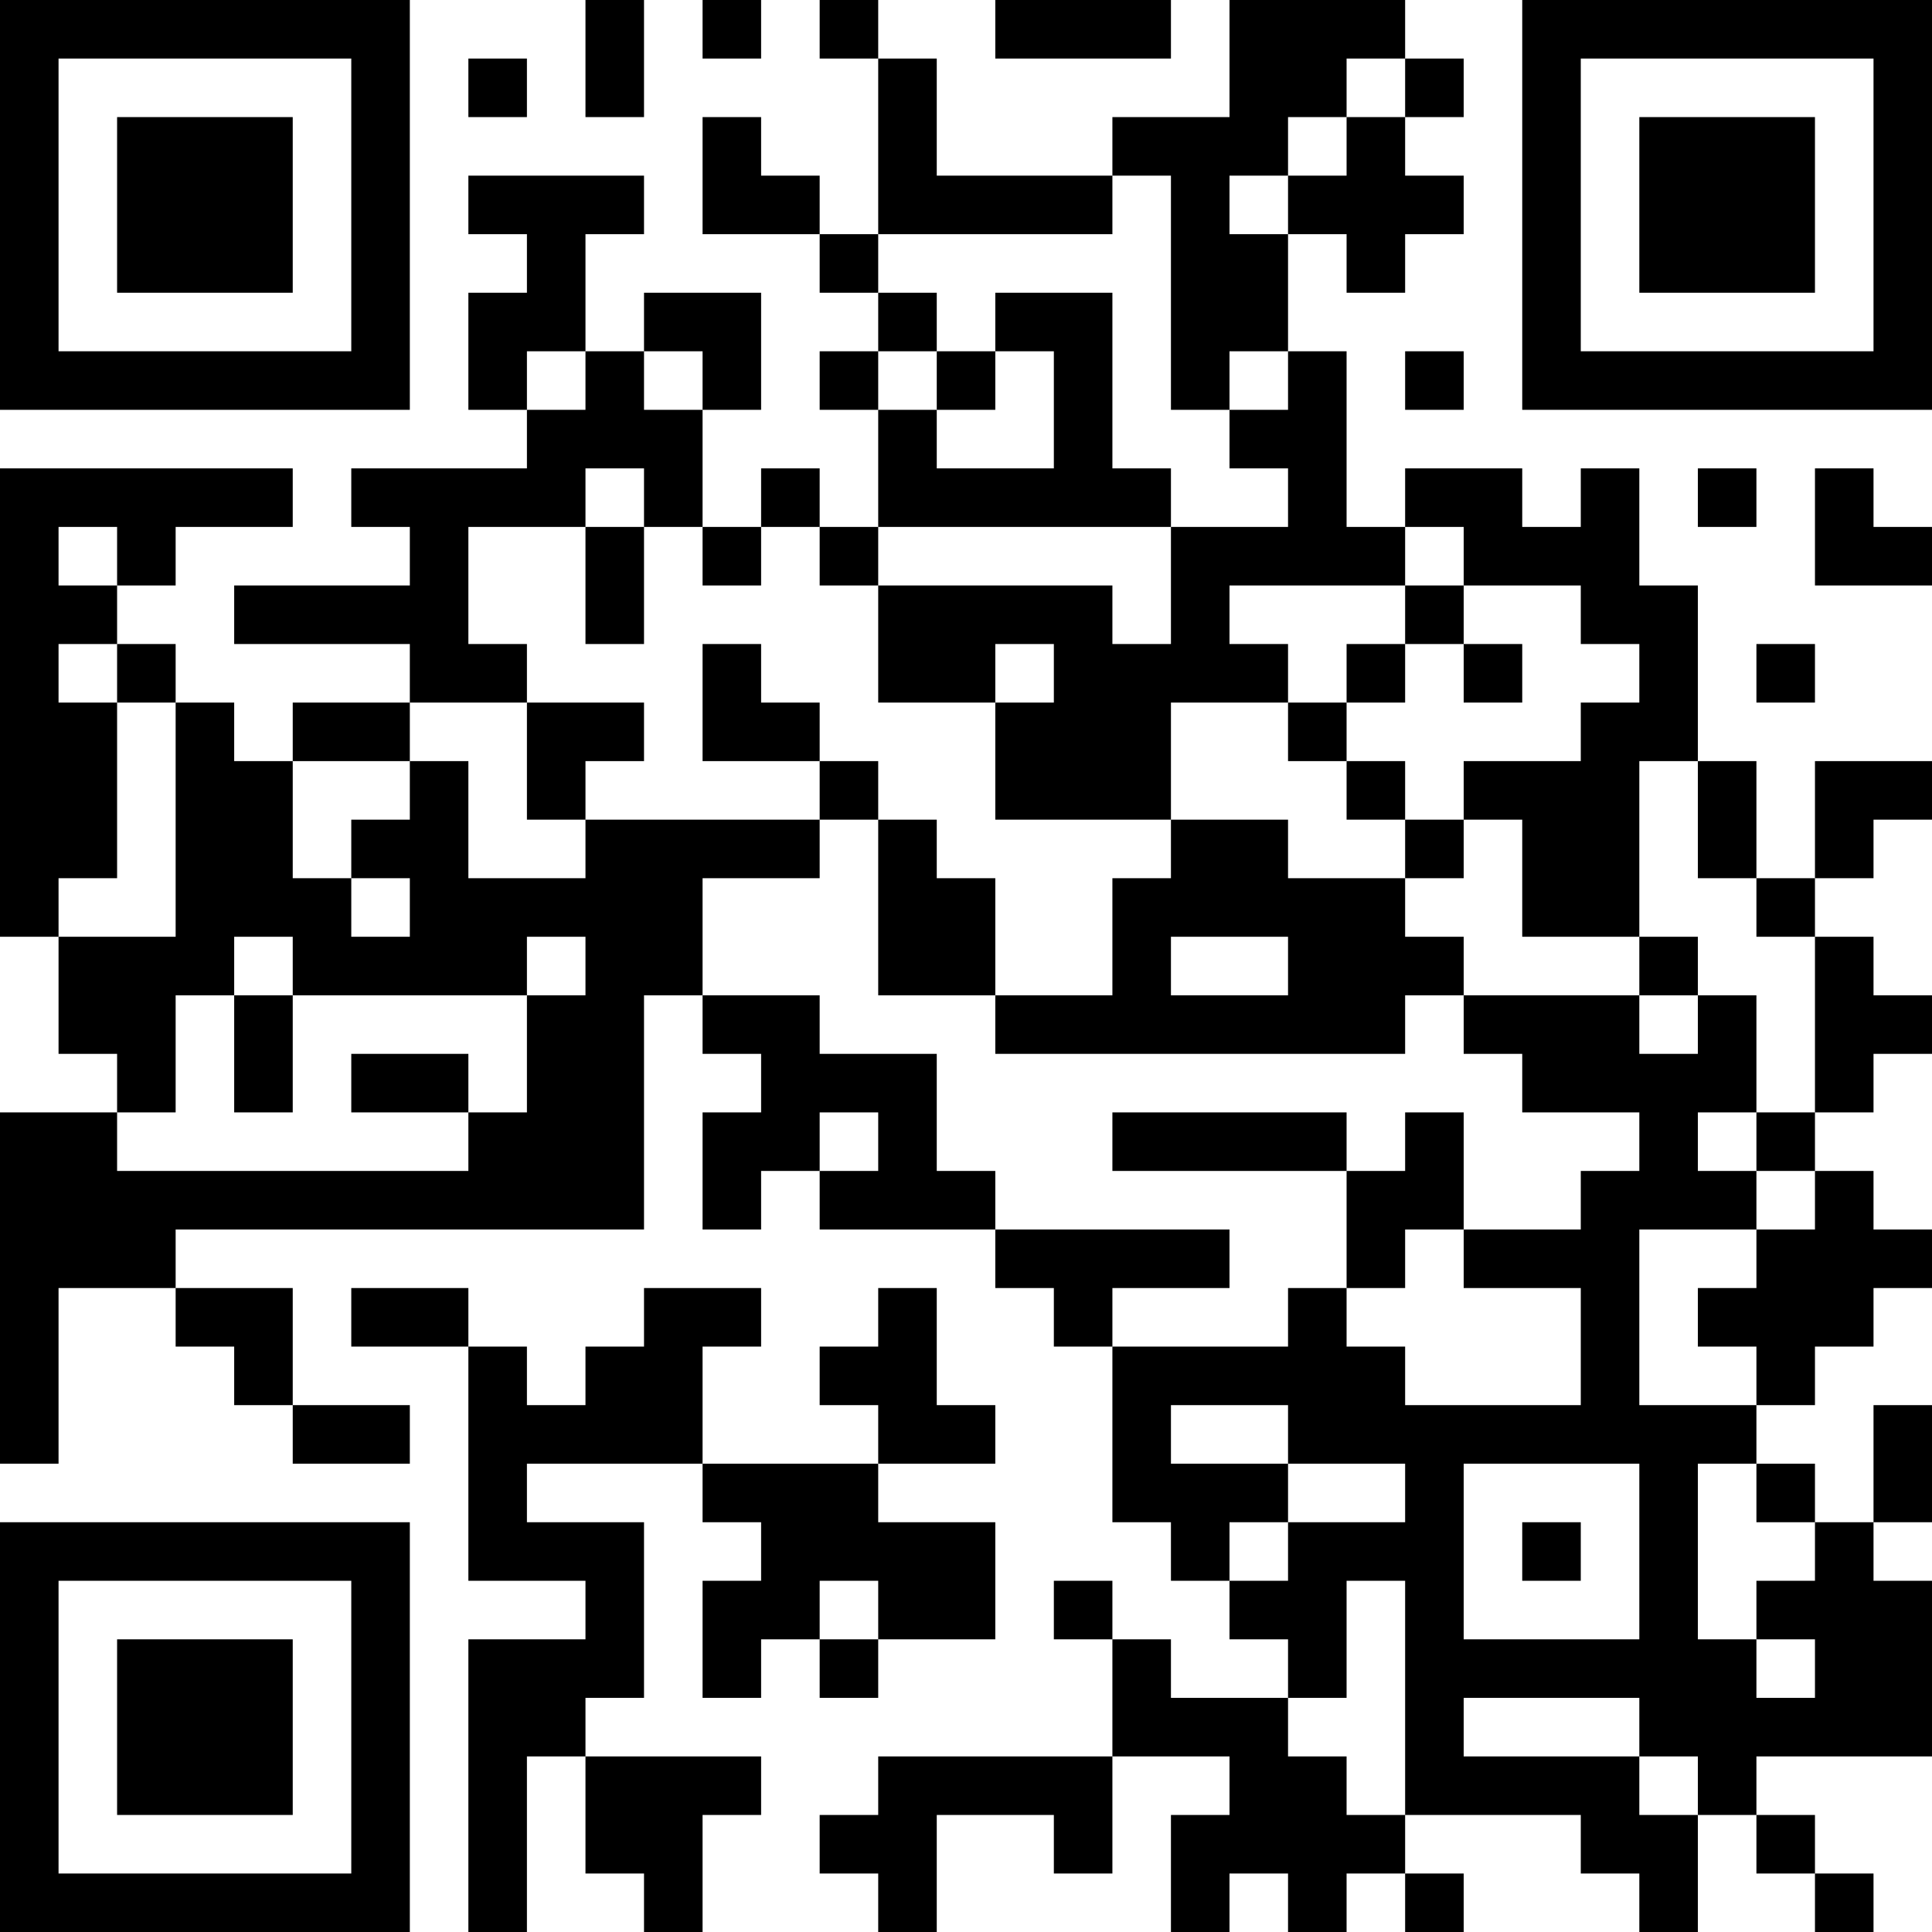
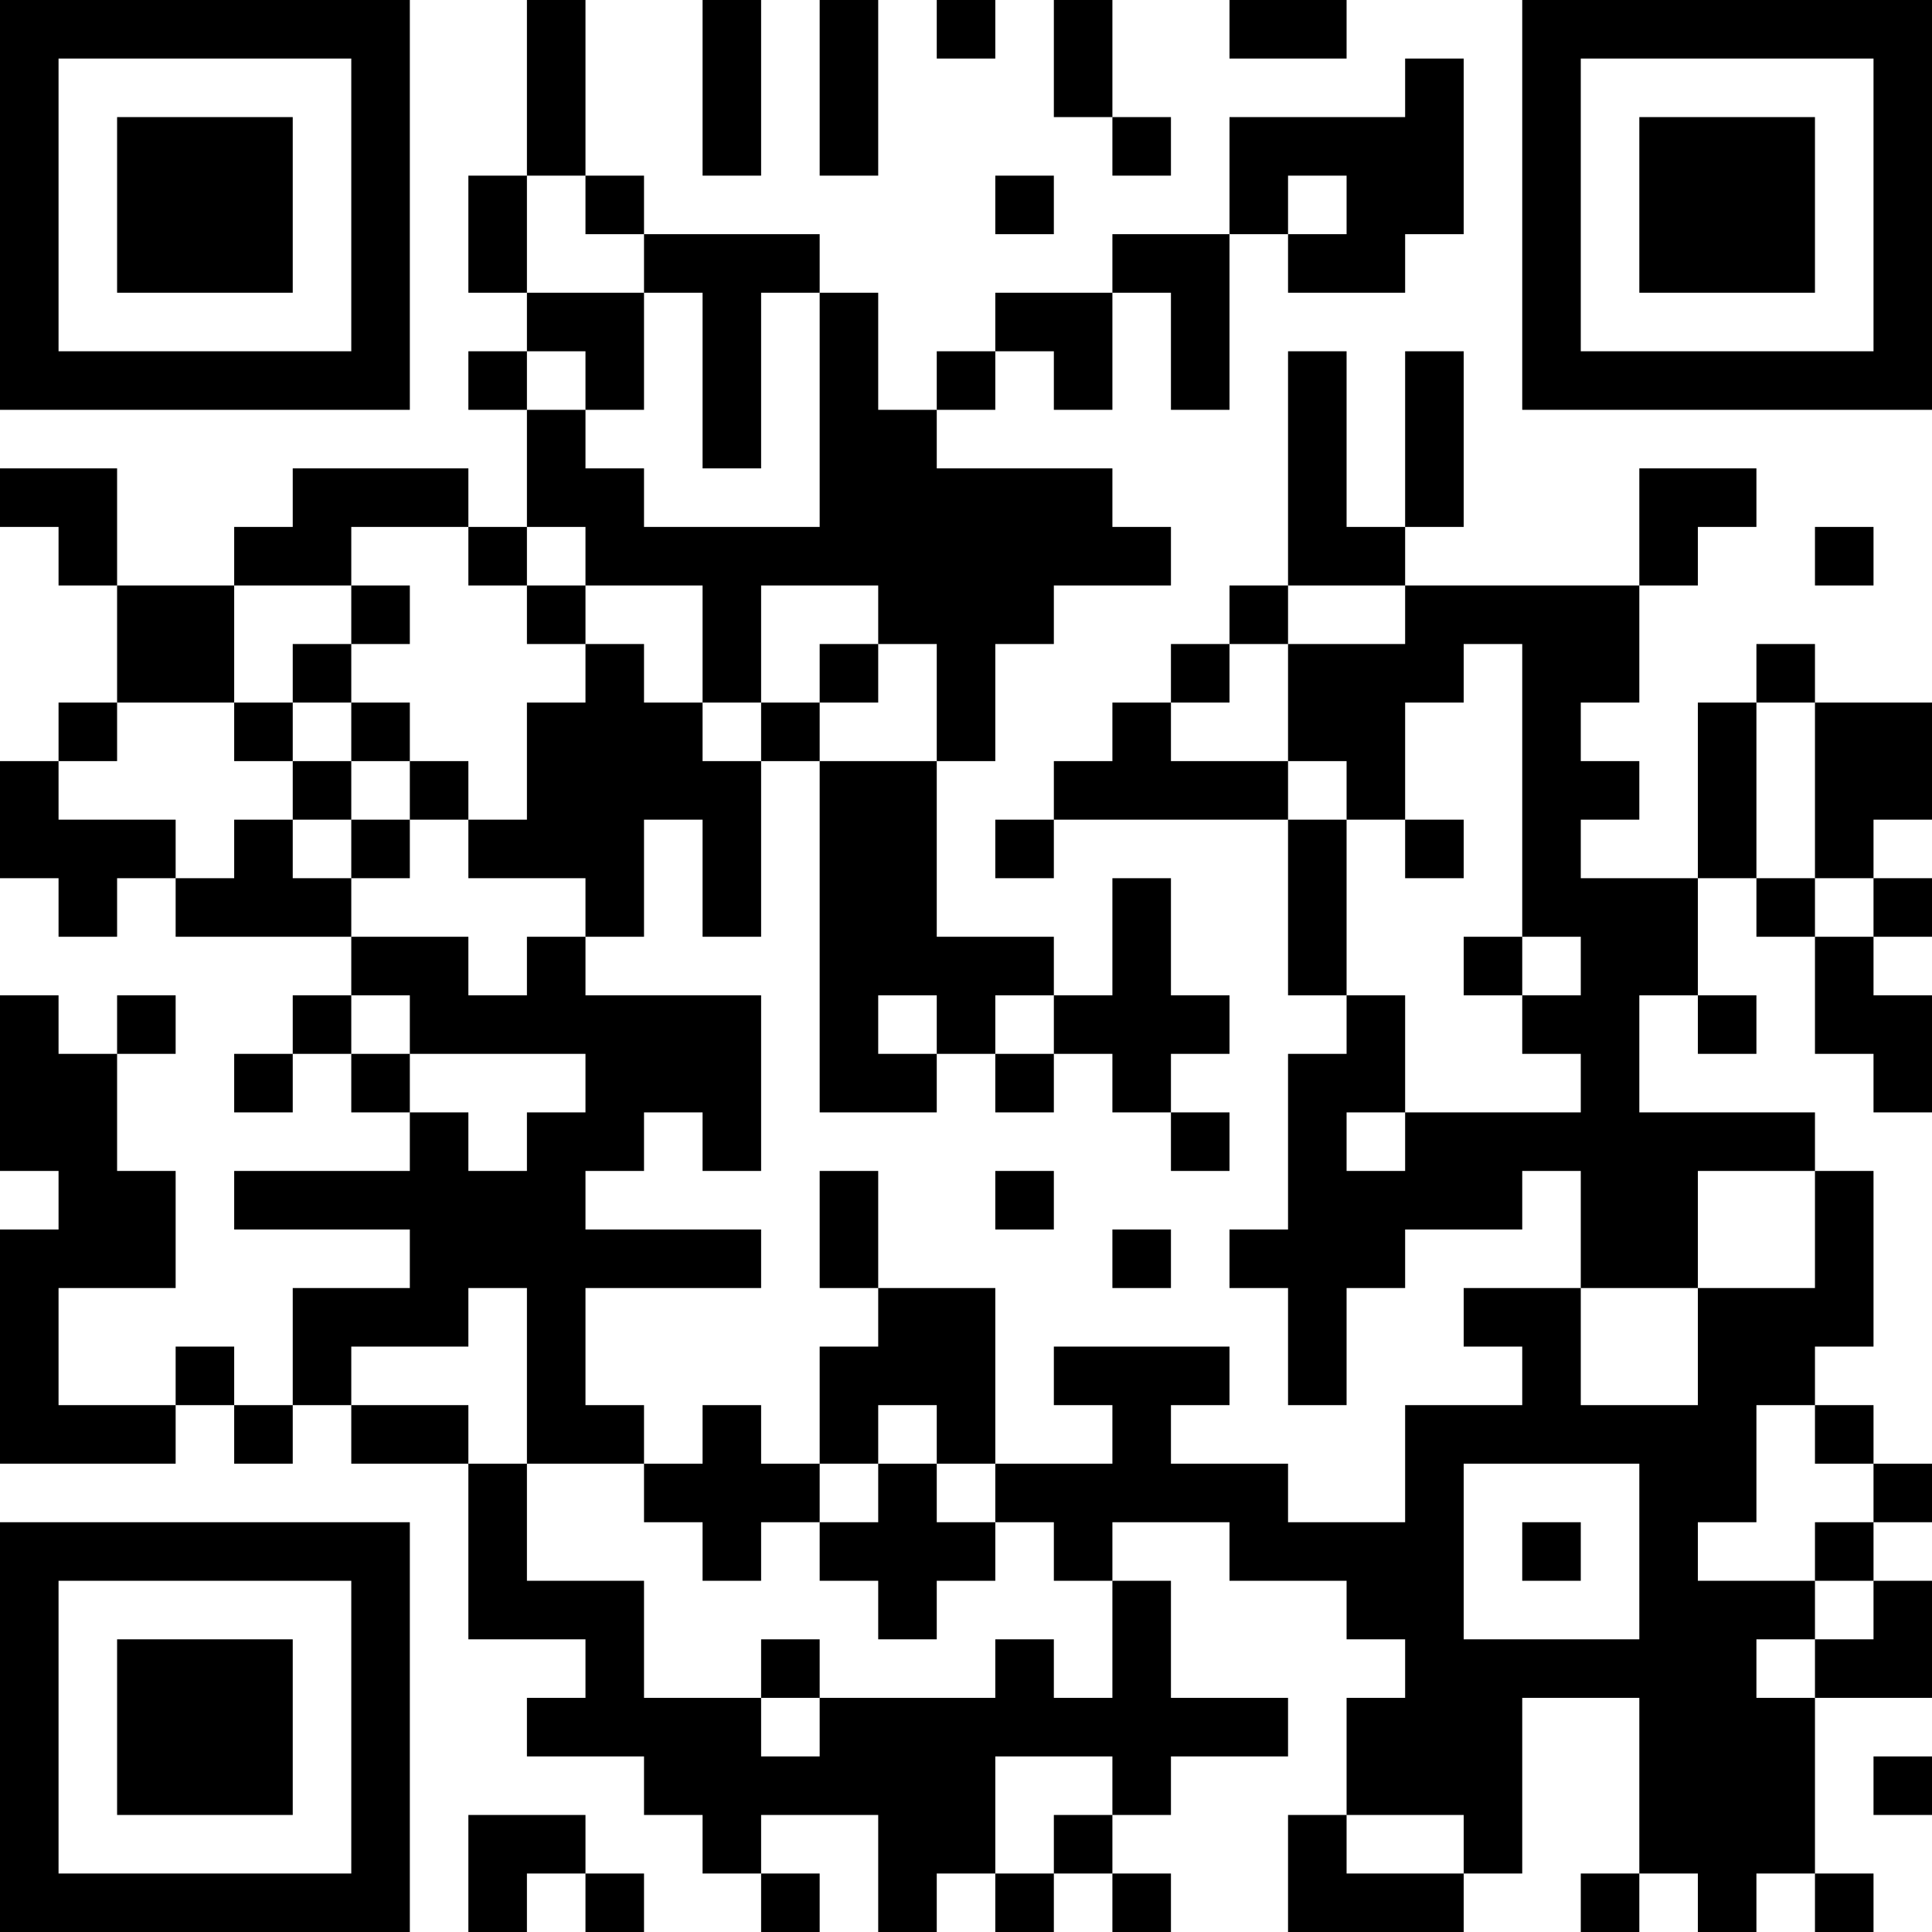
<svg xmlns="http://www.w3.org/2000/svg" version="1.1" width="250" height="250" viewBox="0 0 250 250">
  <rect x="0" y="0" width="250" height="250" fill="#ffffff" />
  <g transform="scale(7.576)">
    <g transform="translate(0,0)">
-       <path fill-rule="evenodd" d="M10 0L10 2L11 2L11 0ZM12 0L12 1L13 1L13 0ZM14 0L14 1L15 1L15 4L14 4L14 3L13 3L13 2L12 2L12 4L14 4L14 5L15 5L15 6L14 6L14 7L15 7L15 9L14 9L14 8L13 8L13 9L12 9L12 7L13 7L13 5L11 5L11 6L10 6L10 4L11 4L11 3L8 3L8 4L9 4L9 5L8 5L8 7L9 7L9 8L6 8L6 9L7 9L7 10L4 10L4 11L7 11L7 12L5 12L5 13L4 13L4 12L3 12L3 11L2 11L2 10L3 10L3 9L5 9L5 8L0 8L0 16L1 16L1 18L2 18L2 19L0 19L0 25L1 25L1 22L3 22L3 23L4 23L4 24L5 24L5 25L7 25L7 24L5 24L5 22L3 22L3 21L11 21L11 17L12 17L12 18L13 18L13 19L12 19L12 21L13 21L13 20L14 20L14 21L17 21L17 22L18 22L18 23L19 23L19 26L20 26L20 27L21 27L21 28L22 28L22 29L20 29L20 28L19 28L19 27L18 27L18 28L19 28L19 30L15 30L15 31L14 31L14 32L15 32L15 33L16 33L16 31L18 31L18 32L19 32L19 30L21 30L21 31L20 31L20 33L21 33L21 32L22 32L22 33L23 33L23 32L24 32L24 33L25 33L25 32L24 32L24 31L27 31L27 32L28 32L28 33L29 33L29 31L30 31L30 32L31 32L31 33L32 33L32 32L31 32L31 31L30 31L30 30L33 30L33 27L32 27L32 26L33 26L33 24L32 24L32 26L31 26L31 25L30 25L30 24L31 24L31 23L32 23L32 22L33 22L33 21L32 21L32 20L31 20L31 19L32 19L32 18L33 18L33 17L32 17L32 16L31 16L31 15L32 15L32 14L33 14L33 13L31 13L31 15L30 15L30 13L29 13L29 10L28 10L28 8L27 8L27 9L26 9L26 8L24 8L24 9L23 9L23 6L22 6L22 4L23 4L23 5L24 5L24 4L25 4L25 3L24 3L24 2L25 2L25 1L24 1L24 0L21 0L21 2L19 2L19 3L16 3L16 1L15 1L15 0ZM17 0L17 1L20 1L20 0ZM8 1L8 2L9 2L9 1ZM23 1L23 2L22 2L22 3L21 3L21 4L22 4L22 3L23 3L23 2L24 2L24 1ZM19 3L19 4L15 4L15 5L16 5L16 6L15 6L15 7L16 7L16 8L18 8L18 6L17 6L17 5L19 5L19 8L20 8L20 9L15 9L15 10L14 10L14 9L13 9L13 10L12 10L12 9L11 9L11 8L10 8L10 9L8 9L8 11L9 11L9 12L7 12L7 13L5 13L5 15L6 15L6 16L7 16L7 15L6 15L6 14L7 14L7 13L8 13L8 15L10 15L10 14L14 14L14 15L12 15L12 17L14 17L14 18L16 18L16 20L17 20L17 21L21 21L21 22L19 22L19 23L22 23L22 22L23 22L23 23L24 23L24 24L27 24L27 22L25 22L25 21L27 21L27 20L28 20L28 19L26 19L26 18L25 18L25 17L28 17L28 18L29 18L29 17L30 17L30 19L29 19L29 20L30 20L30 21L28 21L28 24L30 24L30 23L29 23L29 22L30 22L30 21L31 21L31 20L30 20L30 19L31 19L31 16L30 16L30 15L29 15L29 13L28 13L28 16L26 16L26 14L25 14L25 13L27 13L27 12L28 12L28 11L27 11L27 10L25 10L25 9L24 9L24 10L21 10L21 11L22 11L22 12L20 12L20 14L17 14L17 12L18 12L18 11L17 11L17 12L15 12L15 10L19 10L19 11L20 11L20 9L22 9L22 8L21 8L21 7L22 7L22 6L21 6L21 7L20 7L20 3ZM9 6L9 7L10 7L10 6ZM11 6L11 7L12 7L12 6ZM16 6L16 7L17 7L17 6ZM24 6L24 7L25 7L25 6ZM29 8L29 9L30 9L30 8ZM31 8L31 10L33 10L33 9L32 9L32 8ZM1 9L1 10L2 10L2 9ZM10 9L10 11L11 11L11 9ZM24 10L24 11L23 11L23 12L22 12L22 13L23 13L23 14L24 14L24 15L22 15L22 14L20 14L20 15L19 15L19 17L17 17L17 15L16 15L16 14L15 14L15 13L14 13L14 12L13 12L13 11L12 11L12 13L14 13L14 14L15 14L15 17L17 17L17 18L24 18L24 17L25 17L25 16L24 16L24 15L25 15L25 14L24 14L24 13L23 13L23 12L24 12L24 11L25 11L25 12L26 12L26 11L25 11L25 10ZM1 11L1 12L2 12L2 15L1 15L1 16L3 16L3 12L2 12L2 11ZM30 11L30 12L31 12L31 11ZM9 12L9 14L10 14L10 13L11 13L11 12ZM4 16L4 17L3 17L3 19L2 19L2 20L8 20L8 19L9 19L9 17L10 17L10 16L9 16L9 17L5 17L5 16ZM20 16L20 17L22 17L22 16ZM28 16L28 17L29 17L29 16ZM4 17L4 19L5 19L5 17ZM6 18L6 19L8 19L8 18ZM14 19L14 20L15 20L15 19ZM19 19L19 20L23 20L23 22L24 22L24 21L25 21L25 19L24 19L24 20L23 20L23 19ZM6 22L6 23L8 23L8 27L10 27L10 28L8 28L8 33L9 33L9 30L10 30L10 32L11 32L11 33L12 33L12 31L13 31L13 30L10 30L10 29L11 29L11 26L9 26L9 25L12 25L12 26L13 26L13 27L12 27L12 29L13 29L13 28L14 28L14 29L15 29L15 28L17 28L17 26L15 26L15 25L17 25L17 24L16 24L16 22L15 22L15 23L14 23L14 24L15 24L15 25L12 25L12 23L13 23L13 22L11 22L11 23L10 23L10 24L9 24L9 23L8 23L8 22ZM20 24L20 25L22 25L22 26L21 26L21 27L22 27L22 26L24 26L24 25L22 25L22 24ZM25 25L25 28L28 28L28 25ZM29 25L29 28L30 28L30 29L31 29L31 28L30 28L30 27L31 27L31 26L30 26L30 25ZM26 26L26 27L27 27L27 26ZM14 27L14 28L15 28L15 27ZM23 27L23 29L22 29L22 30L23 30L23 31L24 31L24 27ZM25 29L25 30L28 30L28 31L29 31L29 30L28 30L28 29ZM0 0L0 7L7 7L7 0ZM1 1L1 6L6 6L6 1ZM2 2L2 5L5 5L5 2ZM26 0L26 7L33 7L33 0ZM27 1L27 6L32 6L32 1ZM28 2L28 5L31 5L31 2ZM0 26L0 33L7 33L7 26ZM1 27L1 32L6 32L6 27ZM2 28L2 31L5 31L5 28Z" fill="#000000" />
+       <path fill-rule="evenodd" d="M9 0L9 3L8 3L8 5L9 5L9 6L8 6L8 7L9 7L9 9L8 9L8 8L5 8L5 9L4 9L4 10L2 10L2 8L0 8L0 9L1 9L1 10L2 10L2 12L1 12L1 13L0 13L0 15L1 15L1 16L2 16L2 15L3 15L3 16L6 16L6 17L5 17L5 18L4 18L4 19L5 19L5 18L6 18L6 19L7 19L7 20L4 20L4 21L7 21L7 22L5 22L5 24L4 24L4 23L3 23L3 24L1 24L1 22L3 22L3 20L2 20L2 18L3 18L3 17L2 17L2 18L1 18L1 17L0 17L0 20L1 20L1 21L0 21L0 25L3 25L3 24L4 24L4 25L5 25L5 24L6 24L6 25L8 25L8 28L10 28L10 29L9 29L9 30L11 30L11 31L12 31L12 32L13 32L13 33L14 33L14 32L13 32L13 31L15 31L15 33L16 33L16 32L17 32L17 33L18 33L18 32L19 32L19 33L20 33L20 32L19 32L19 31L20 31L20 30L22 30L22 29L20 29L20 27L19 27L19 26L21 26L21 27L23 27L23 28L24 28L24 29L23 29L23 31L22 31L22 33L25 33L25 32L26 32L26 29L28 29L28 32L27 32L27 33L28 33L28 32L29 32L29 33L30 33L30 32L31 32L31 33L32 33L32 32L31 32L31 29L33 29L33 27L32 27L32 26L33 26L33 25L32 25L32 24L31 24L31 23L32 23L32 20L31 20L31 19L28 19L28 17L29 17L29 18L30 18L30 17L29 17L29 15L30 15L30 16L31 16L31 18L32 18L32 19L33 19L33 17L32 17L32 16L33 16L33 15L32 15L32 14L33 14L33 12L31 12L31 11L30 11L30 12L29 12L29 15L27 15L27 14L28 14L28 13L27 13L27 12L28 12L28 10L29 10L29 9L30 9L30 8L28 8L28 10L24 10L24 9L25 9L25 6L24 6L24 9L23 9L23 6L22 6L22 10L21 10L21 11L20 11L20 12L19 12L19 13L18 13L18 14L17 14L17 15L18 15L18 14L22 14L22 17L23 17L23 18L22 18L22 21L21 21L21 22L22 22L22 24L23 24L23 22L24 22L24 21L26 21L26 20L27 20L27 22L25 22L25 23L26 23L26 24L24 24L24 26L22 26L22 25L20 25L20 24L21 24L21 23L18 23L18 24L19 24L19 25L17 25L17 22L15 22L15 20L14 20L14 22L15 22L15 23L14 23L14 25L13 25L13 24L12 24L12 25L11 25L11 24L10 24L10 22L13 22L13 21L10 21L10 20L11 20L11 19L12 19L12 20L13 20L13 17L10 17L10 16L11 16L11 14L12 14L12 16L13 16L13 13L14 13L14 19L16 19L16 18L17 18L17 19L18 19L18 18L19 18L19 19L20 19L20 20L21 20L21 19L20 19L20 18L21 18L21 17L20 17L20 15L19 15L19 17L18 17L18 16L16 16L16 13L17 13L17 11L18 11L18 10L20 10L20 9L19 9L19 8L16 8L16 7L17 7L17 6L18 6L18 7L19 7L19 5L20 5L20 7L21 7L21 4L22 4L22 5L24 5L24 4L25 4L25 1L24 1L24 2L21 2L21 4L19 4L19 5L17 5L17 6L16 6L16 7L15 7L15 5L14 5L14 4L11 4L11 3L10 3L10 0ZM12 0L12 3L13 3L13 0ZM14 0L14 3L15 3L15 0ZM16 0L16 1L17 1L17 0ZM18 0L18 2L19 2L19 3L20 3L20 2L19 2L19 0ZM21 0L21 1L23 1L23 0ZM9 3L9 5L11 5L11 7L10 7L10 6L9 6L9 7L10 7L10 8L11 8L11 9L14 9L14 5L13 5L13 8L12 8L12 5L11 5L11 4L10 4L10 3ZM17 3L17 4L18 4L18 3ZM22 3L22 4L23 4L23 3ZM6 9L6 10L4 10L4 12L2 12L2 13L1 13L1 14L3 14L3 15L4 15L4 14L5 14L5 15L6 15L6 16L8 16L8 17L9 17L9 16L10 16L10 15L8 15L8 14L9 14L9 12L10 12L10 11L11 11L11 12L12 12L12 13L13 13L13 12L14 12L14 13L16 13L16 11L15 11L15 10L13 10L13 12L12 12L12 10L10 10L10 9L9 9L9 10L8 10L8 9ZM31 9L31 10L32 10L32 9ZM6 10L6 11L5 11L5 12L4 12L4 13L5 13L5 14L6 14L6 15L7 15L7 14L8 14L8 13L7 13L7 12L6 12L6 11L7 11L7 10ZM9 10L9 11L10 11L10 10ZM22 10L22 11L21 11L21 12L20 12L20 13L22 13L22 14L23 14L23 17L24 17L24 19L23 19L23 20L24 20L24 19L27 19L27 18L26 18L26 17L27 17L27 16L26 16L26 11L25 11L25 12L24 12L24 14L23 14L23 13L22 13L22 11L24 11L24 10ZM14 11L14 12L15 12L15 11ZM5 12L5 13L6 13L6 14L7 14L7 13L6 13L6 12ZM30 12L30 15L31 15L31 16L32 16L32 15L31 15L31 12ZM24 14L24 15L25 15L25 14ZM25 16L25 17L26 17L26 16ZM6 17L6 18L7 18L7 19L8 19L8 20L9 20L9 19L10 19L10 18L7 18L7 17ZM15 17L15 18L16 18L16 17ZM17 17L17 18L18 18L18 17ZM17 20L17 21L18 21L18 20ZM29 20L29 22L27 22L27 24L29 24L29 22L31 22L31 20ZM19 21L19 22L20 22L20 21ZM8 22L8 23L6 23L6 24L8 24L8 25L9 25L9 27L11 27L11 29L13 29L13 30L14 30L14 29L17 29L17 28L18 28L18 29L19 29L19 27L18 27L18 26L17 26L17 25L16 25L16 24L15 24L15 25L14 25L14 26L13 26L13 27L12 27L12 26L11 26L11 25L9 25L9 22ZM30 24L30 26L29 26L29 27L31 27L31 28L30 28L30 29L31 29L31 28L32 28L32 27L31 27L31 26L32 26L32 25L31 25L31 24ZM15 25L15 26L14 26L14 27L15 27L15 28L16 28L16 27L17 27L17 26L16 26L16 25ZM25 25L25 28L28 28L28 25ZM26 26L26 27L27 27L27 26ZM13 28L13 29L14 29L14 28ZM17 30L17 32L18 32L18 31L19 31L19 30ZM32 30L32 31L33 31L33 30ZM8 31L8 33L9 33L9 32L10 32L10 33L11 33L11 32L10 32L10 31ZM23 31L23 32L25 32L25 31ZM0 0L0 7L7 7L7 0ZM1 1L1 6L6 6L6 1ZM2 2L2 5L5 5L5 2ZM26 0L26 7L33 7L33 0ZM27 1L27 6L32 6L32 1ZM28 2L28 5L31 5L31 2ZM0 26L0 33L7 33L7 26ZM1 27L1 32L6 32L6 27ZM2 28L2 31L5 31L5 28Z" fill="#000000" />
    </g>
  </g>
</svg>
